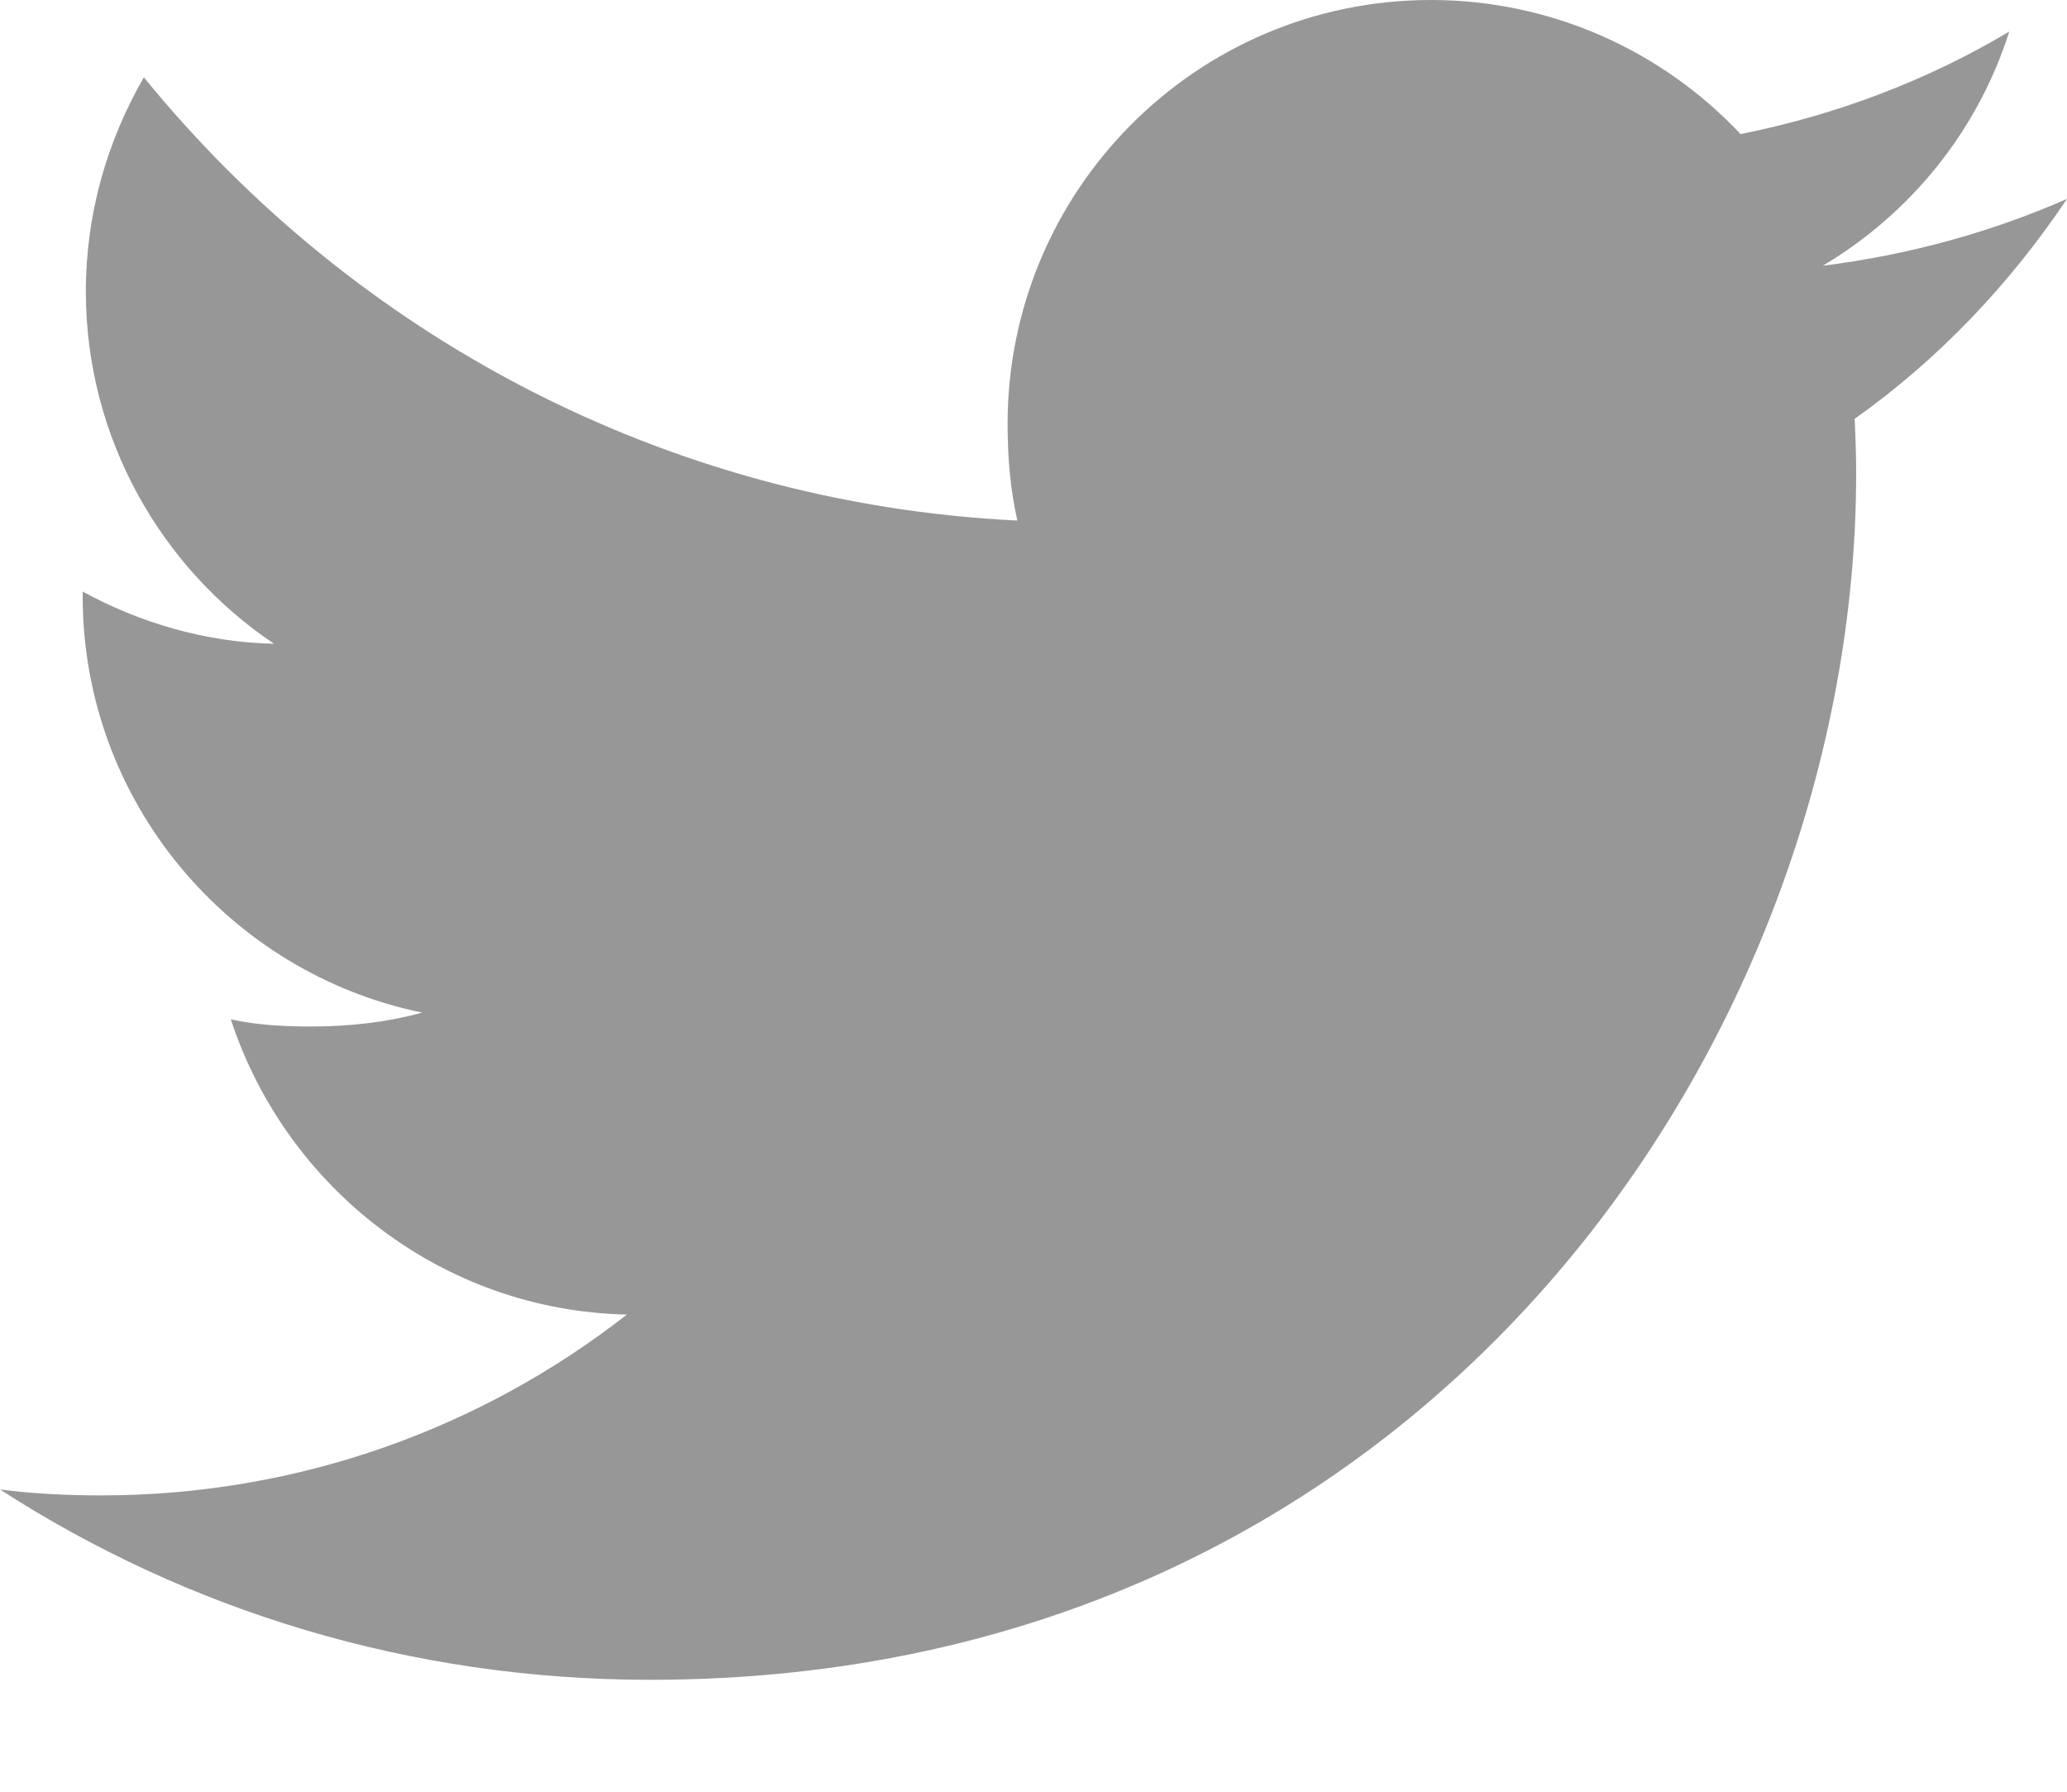
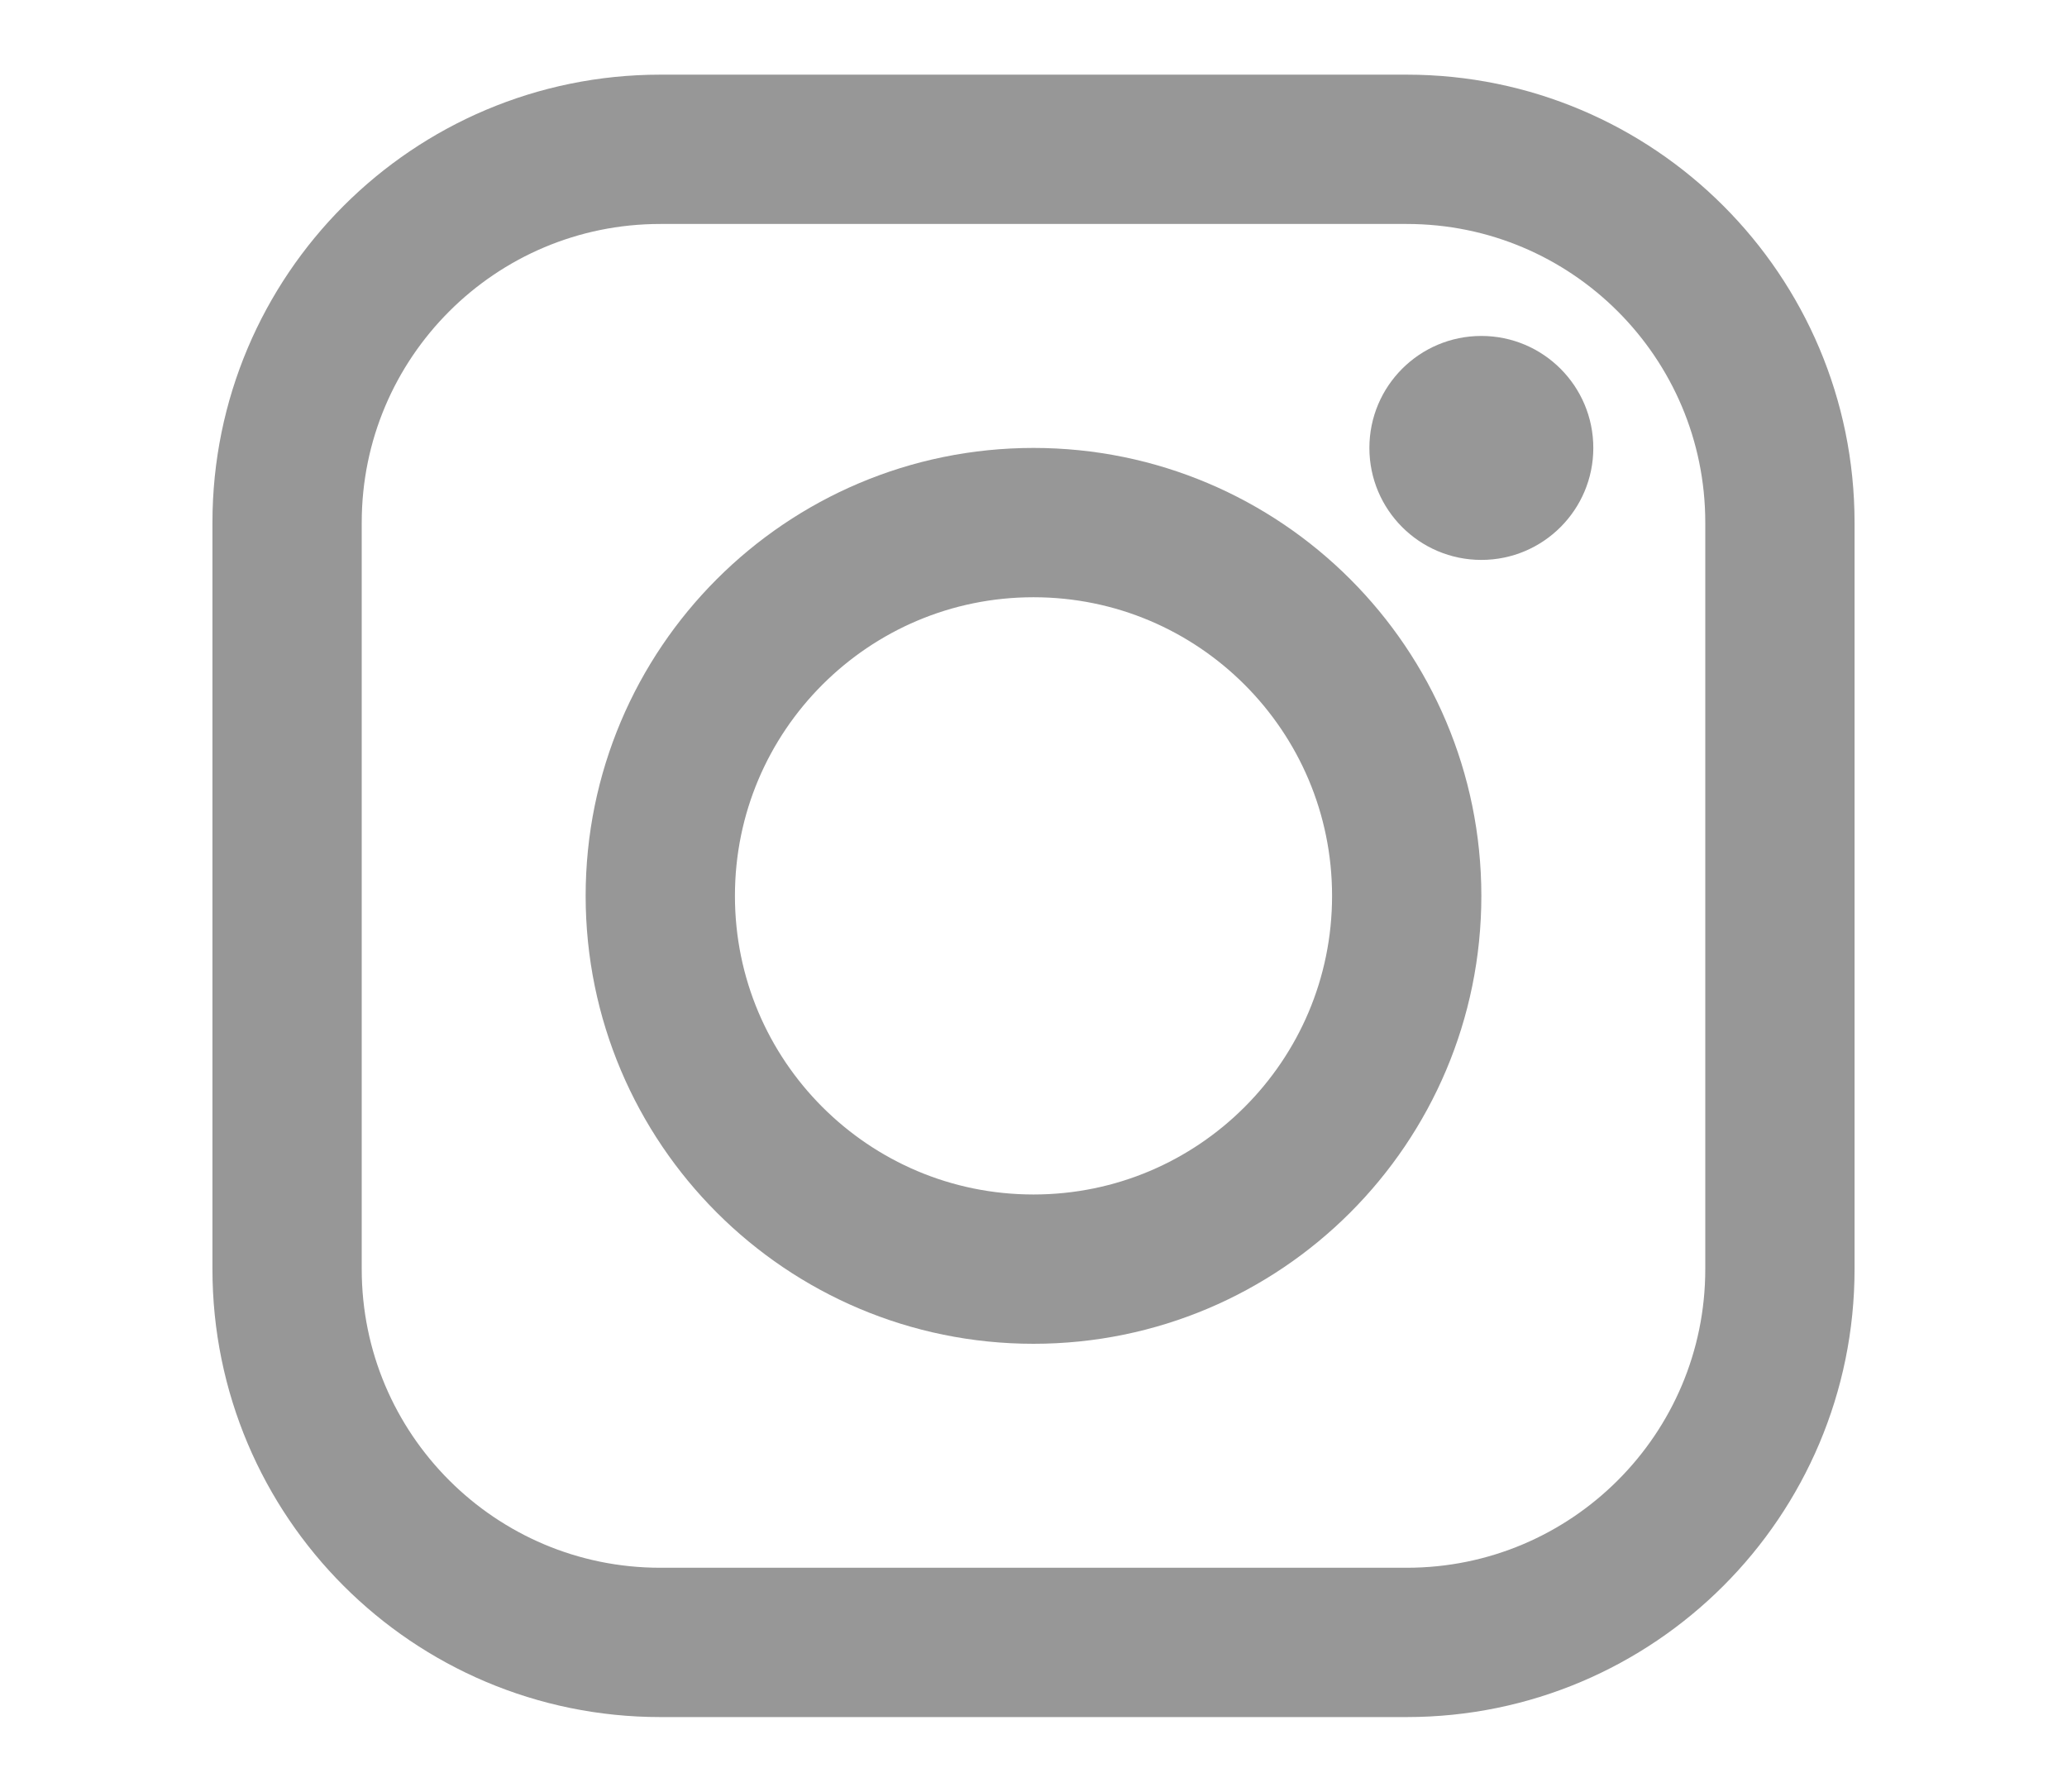
- <svg xmlns="http://www.w3.org/2000/svg" width="15" height="13" viewBox="0 0 15 13" fill="none">
-   <path d="M15 1.443C14.442 1.688 13.848 1.85 13.228 1.928C13.866 1.548 14.352 0.95 14.581 0.229C13.987 0.583 13.33 0.833 12.631 0.973C12.067 0.372 11.262 0 10.385 0C8.682 0 7.312 1.382 7.312 3.076C7.312 3.32 7.332 3.554 7.383 3.777C4.826 3.652 2.564 2.427 1.044 0.561C0.779 1.021 0.623 1.548 0.623 2.115C0.623 3.18 1.172 4.124 1.989 4.671C1.495 4.661 1.011 4.518 0.6 4.292C0.6 4.301 0.6 4.313 0.6 4.326C0.6 5.82 1.666 7.061 3.064 7.347C2.813 7.416 2.541 7.448 2.257 7.448C2.061 7.448 1.862 7.437 1.675 7.396C2.074 8.614 3.204 9.509 4.549 9.538C3.502 10.357 2.174 10.85 0.736 10.85C0.484 10.85 0.242 10.838 0 10.807C1.362 11.686 2.977 12.188 4.718 12.188C10.376 12.188 13.47 7.5 13.47 3.437C13.47 3.301 13.465 3.17 13.459 3.039C14.069 2.606 14.582 2.065 15 1.443Z" fill="#979797" />
+ <svg xmlns="http://www.w3.org/2000/svg" width="15" height="13" viewBox="0 0 24 24" fill="none">
+   <rect x="2" y="2" width="20" height="20" rx="5" stroke="#979797" stroke-width="2" />
+   <circle cx="12" cy="12" r="5" stroke="#979797" stroke-width="2" />
+   <circle cx="18" cy="6" r="1.5" fill="#979797" />
</svg>
